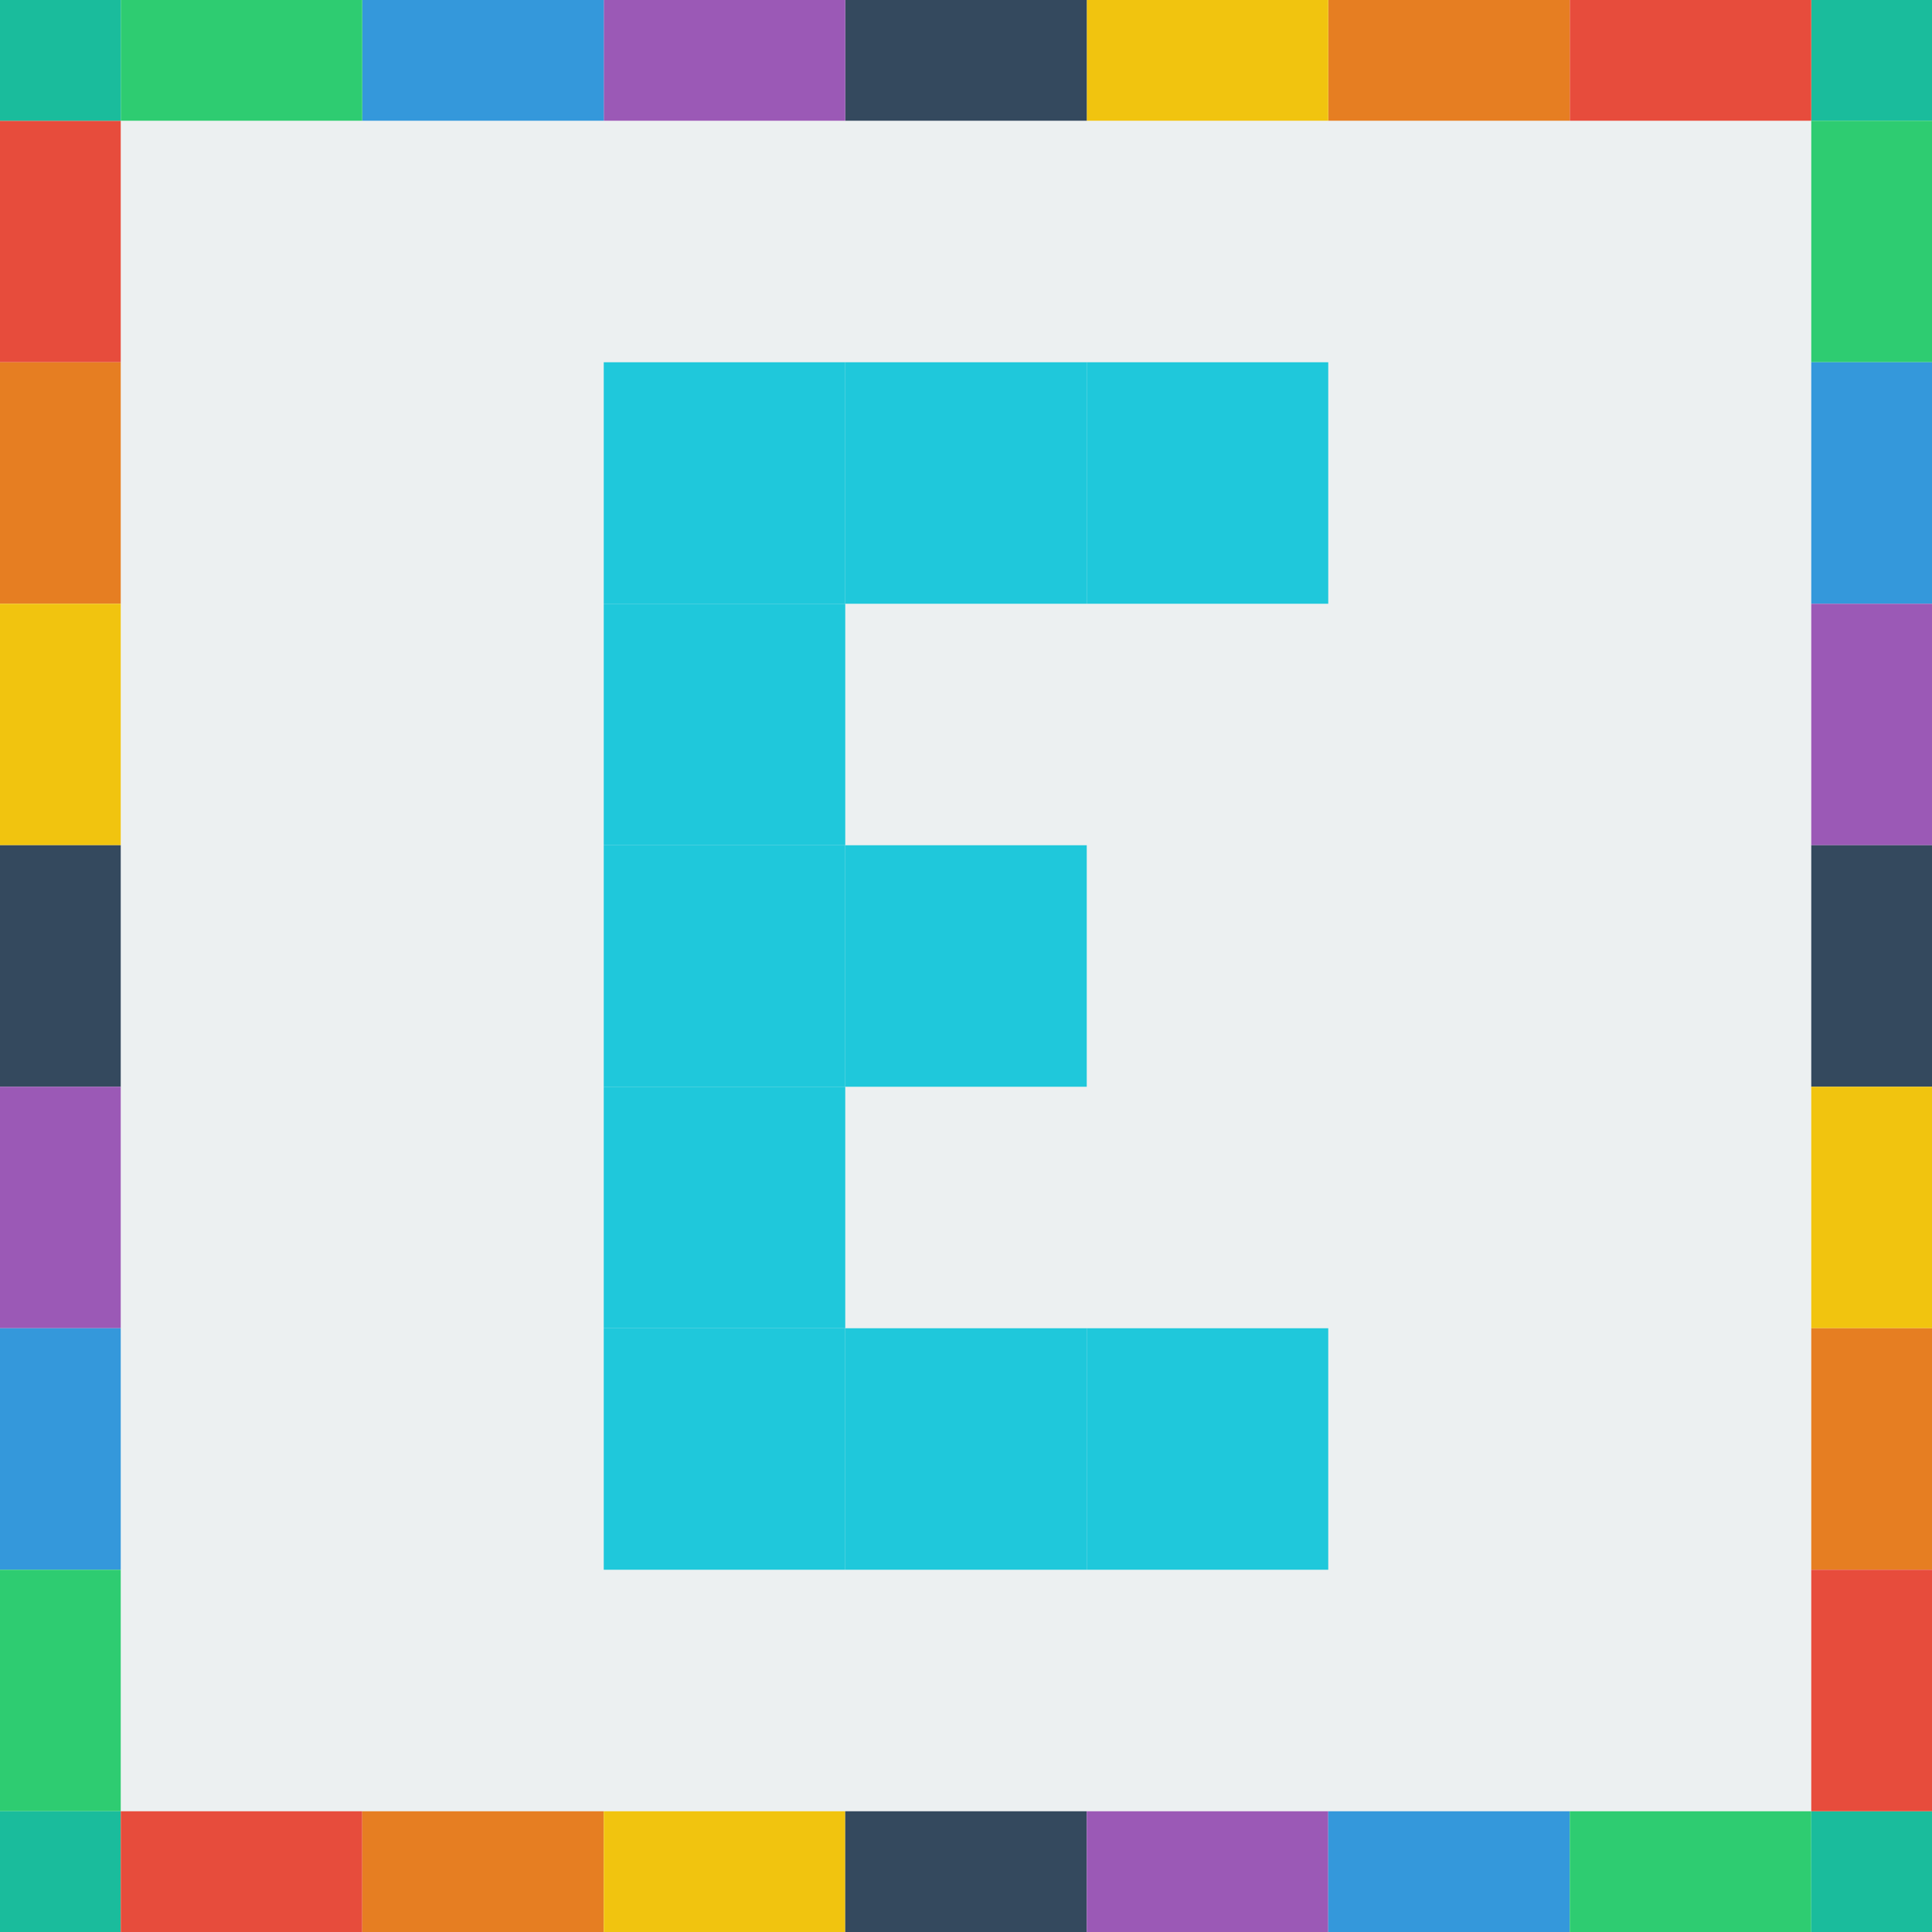
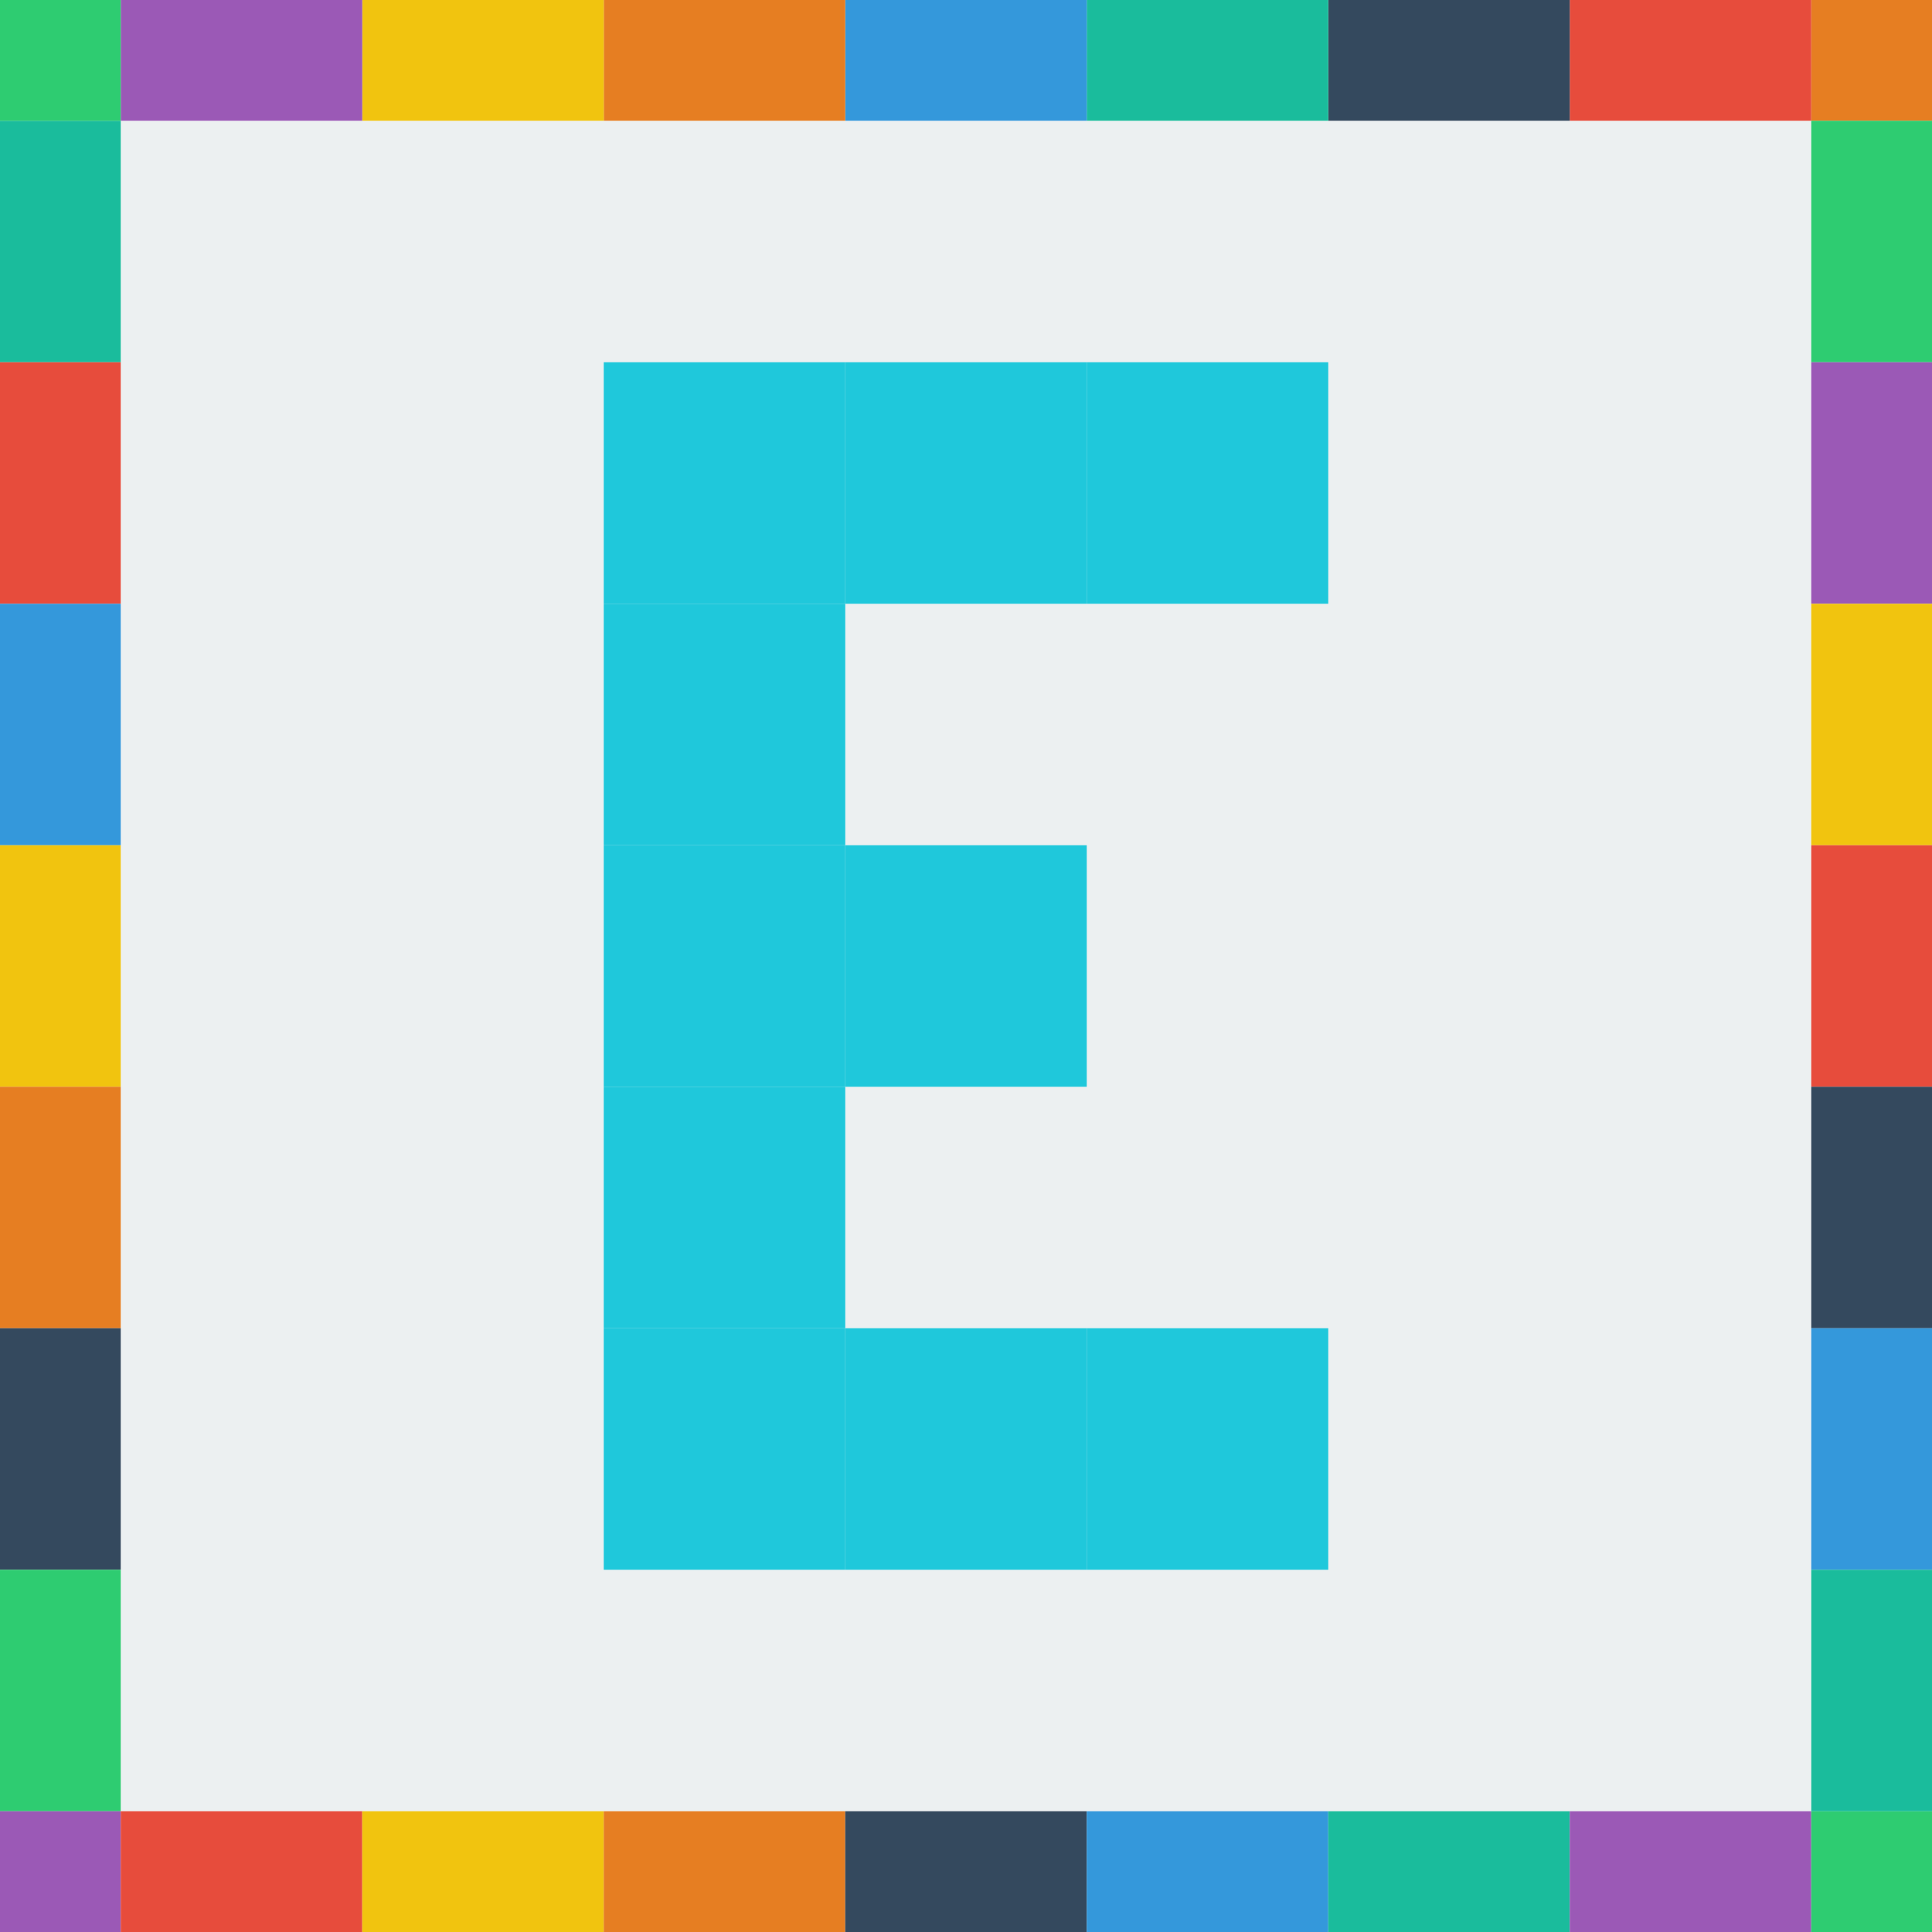
<svg xmlns="http://www.w3.org/2000/svg" xmlns:xlink="http://www.w3.org/1999/xlink" width="512px" height="512px" viewBox="0 0 512 512" version="1.1">
  <defs>
    <rect id="path-1" x="64" y="0" width="64" height="64" />
    <rect id="path-2" x="128" y="0" width="64" height="64" />
    <rect id="path-3" x="128" y="256" width="64" height="64" />
    <rect id="path-4" x="64" y="256" width="64" height="64" />
    <rect id="path-5" x="64" y="128" width="64" height="64" />
    <rect id="path-6" x="0" y="64" width="64" height="64" />
    <rect id="path-7" x="0" y="128" width="64" height="64" />
    <rect id="path-8" x="0" y="192" width="64" height="64" />
    <rect id="path-9" x="0" y="256" width="64" height="64" />
    <rect id="path-10" x="0" y="0" width="64" height="64" />
  </defs>
  <g id="Page-1" stroke="none" stroke-width="1" fill="none" fill-rule="evenodd">
    <g id="icon">
      <g id="art" transform="translate(-32, -32)">
        <rect id="backdrop" fill="#ECF0F1" x="64" y="64" width="448" height="448" />
        <g id="jackpot" transform="translate(192, 128)">
          <g id="s2">
            <use fill="#1FC8DB" fill-rule="evenodd" xlink:href="#path-1" />
            <use fill="none" xlink:href="#path-1" />
          </g>
          <g id="s2">
            <use fill="#1FC8DB" fill-rule="evenodd" xlink:href="#path-2" />
            <use fill="none" xlink:href="#path-2" />
          </g>
          <g id="s1">
            <use fill="#1FC8DB" fill-rule="evenodd" xlink:href="#path-3" />
            <use fill="none" xlink:href="#path-3" />
          </g>
          <g id="s1">
            <use fill="#1FC8DB" fill-rule="evenodd" xlink:href="#path-4" />
            <use fill="none" xlink:href="#path-4" />
          </g>
          <g id="xs1">
            <use fill="#1FC8DB" fill-rule="evenodd" xlink:href="#path-5" />
            <use fill="none" xlink:href="#path-5" />
          </g>
          <g id="xl">
            <use fill="#1FC8DB" fill-rule="evenodd" xlink:href="#path-6" />
            <use fill="none" xlink:href="#path-6" />
          </g>
          <g id="xl">
            <use fill="#1FC8DB" fill-rule="evenodd" xlink:href="#path-7" />
            <use fill="none" xlink:href="#path-7" />
          </g>
          <g id="xl">
            <use fill="#1FC8DB" fill-rule="evenodd" xlink:href="#path-8" />
            <use fill="none" xlink:href="#path-8" />
          </g>
          <g id="xl">
            <use fill="#1FC8DB" fill-rule="evenodd" xlink:href="#path-9" />
            <use fill="none" xlink:href="#path-9" />
          </g>
          <g id="xl">
            <use fill="#1FC8DB" fill-rule="evenodd" xlink:href="#path-10" />
            <use fill="none" xlink:href="#path-10" />
          </g>
        </g>
-         <g id="border-symmetric">
+         <g id="border-evenly-distributed">
          <g id="left" transform="translate(0, 64)">
-             <rect id="left-8" fill="#E74C3C" x="0" y="0" width="64" height="64" />
-             <rect id="left-7" fill="#E67E22" x="0" y="64" width="64" height="64" />
-             <rect id="left-6" fill="#F1C40F" x="0" y="128" width="64" height="64" />
-             <rect id="left-5" fill="#34495E" x="0" y="192" width="64" height="64" />
-             <rect id="left-4" fill="#9B59B6" x="0" y="256" width="64" height="64" />
-             <rect id="left-3" fill="#3498DB" x="0" y="320" width="64" height="64" />
+             <rect id="left-8" fill="#1ABC9C" x="0" y="0" width="64" height="64" />
+             <rect id="left-7" fill="#E74C3C" x="0" y="64" width="64" height="64" />
+             <rect id="left-6" fill="#3498DB" x="0" y="128" width="64" height="64" />
+             <rect id="left-5" fill="#F1C40F" x="0" y="192" width="64" height="64" />
+             <rect id="left-4" fill="#E67E22" x="0" y="256" width="64" height="64" />
+             <rect id="left-3" fill="#34495E" x="0" y="320" width="64" height="64" />
            <rect id="left-2" fill="#2ECC71" x="0" y="384" width="64" height="64" />
-             <rect id="left-1" fill="#1ABC9C" x="0" y="448" width="64" height="64" />
+             <rect id="left-1" fill="#9B59B6" x="0" y="448" width="64" height="64" />
          </g>
          <g id="bottom" transform="translate(64, 512)">
            <rect id="bottom-8" fill="#E74C3C" x="0" y="0" width="64" height="64" />
-             <rect id="bottom-7" fill="#E67E22" x="64" y="0" width="64" height="64" />
-             <rect id="bottom-6" fill="#F1C40F" x="128" y="0" width="64" height="64" />
+             <rect id="bottom-7" fill="#F1C40F" x="64" y="0" width="64" height="64" />
+             <rect id="bottom-6" fill="#E67E22" x="128" y="0" width="64" height="64" />
            <rect id="bottom-5" fill="#34495E" x="192" y="0" width="64" height="64" />
-             <rect id="bottom-4" fill="#9B59B6" x="256" y="0" width="64" height="64" />
-             <rect id="bottom-3" fill="#3498DB" x="320" y="0" width="64" height="64" />
-             <rect id="bottom-2" fill="#2ECC71" x="384" y="0" width="64" height="64" />
-             <rect id="bottom-1" fill="#1ABC9C" x="448" y="0" width="64" height="64" />
+             <rect id="bottom-4" fill="#3498DB" x="256" y="0" width="64" height="64" />
+             <rect id="bottom-3" fill="#1ABC9C" x="320" y="0" width="64" height="64" />
+             <rect id="bottom-2" fill="#9B59B6" x="384" y="0" width="64" height="64" />
+             <rect id="bottom-1" fill="#2ECC71" x="448" y="0" width="64" height="64" />
          </g>
          <g id="right" transform="translate(512, 0)">
-             <rect id="right-1" fill="#1ABC9C" x="0" y="0" width="64" height="64" />
+             <rect id="right-1" fill="#E67E22" x="0" y="0" width="64" height="64" />
            <rect id="right-2" fill="#2ECC71" x="0" y="64" width="64" height="64" />
-             <rect id="right-3" fill="#3498DB" x="0" y="128" width="64" height="64" />
-             <rect id="right-4" fill="#9B59B6" x="0" y="192" width="64" height="64" />
-             <rect id="right-5" fill="#34495E" x="0" y="256" width="64" height="64" />
-             <rect id="right-6" fill="#F1C40F" x="0" y="320" width="64" height="64" />
-             <rect id="right-7" fill="#E67E22" x="0" y="384" width="64" height="64" />
-             <rect id="right-8" fill="#E74C3C" x="0" y="448" width="64" height="64" />
+             <rect id="right-3" fill="#9B59B6" x="0" y="128" width="64" height="64" />
+             <rect id="right-4" fill="#F1C40F" x="0" y="192" width="64" height="64" />
+             <rect id="right-5" fill="#E74C3C" x="0" y="256" width="64" height="64" />
+             <rect id="right-6" fill="#34495E" x="0" y="320" width="64" height="64" />
+             <rect id="right-7" fill="#3498DB" x="0" y="384" width="64" height="64" />
+             <rect id="right-8" fill="#1ABC9C" x="0" y="448" width="64" height="64" />
          </g>
          <g id="top">
            <rect id="top-8" fill="#E74C3C" x="448" y="0" width="64" height="64" />
-             <rect id="top-7" fill="#E67E22" x="384" y="0" width="64" height="64" />
-             <rect id="top-6" fill="#F1C40F" x="320" y="0" width="64" height="64" />
-             <rect id="top-5" fill="#34495E" x="256" y="0" width="64" height="64" />
-             <rect id="top-4" fill="#9B59B6" x="192" y="0" width="64" height="64" />
-             <rect id="top-3" fill="#3498DB" x="128" y="0" width="64" height="64" />
-             <rect id="top-2" fill="#2ECC71" x="64" y="0" width="64" height="64" />
-             <rect id="top-1" fill="#1ABC9C" x="0" y="0" width="64" height="64" />
+             <rect id="top-7" fill="#34495E" x="384" y="0" width="64" height="64" />
+             <rect id="top-6" fill="#1ABC9C" x="320" y="0" width="64" height="64" />
+             <rect id="top-5" fill="#3498DB" x="256" y="0" width="64" height="64" />
+             <rect id="top-4" fill="#E67E22" x="192" y="0" width="64" height="64" />
+             <rect id="top-3" fill="#F1C40F" x="128" y="0" width="64" height="64" />
+             <rect id="top-2" fill="#9B59B6" x="64" y="0" width="64" height="64" />
+             <rect id="top-1" fill="#2ECC71" x="0" y="0" width="64" height="64" />
          </g>
        </g>
      </g>
    </g>
  </g>
</svg>
